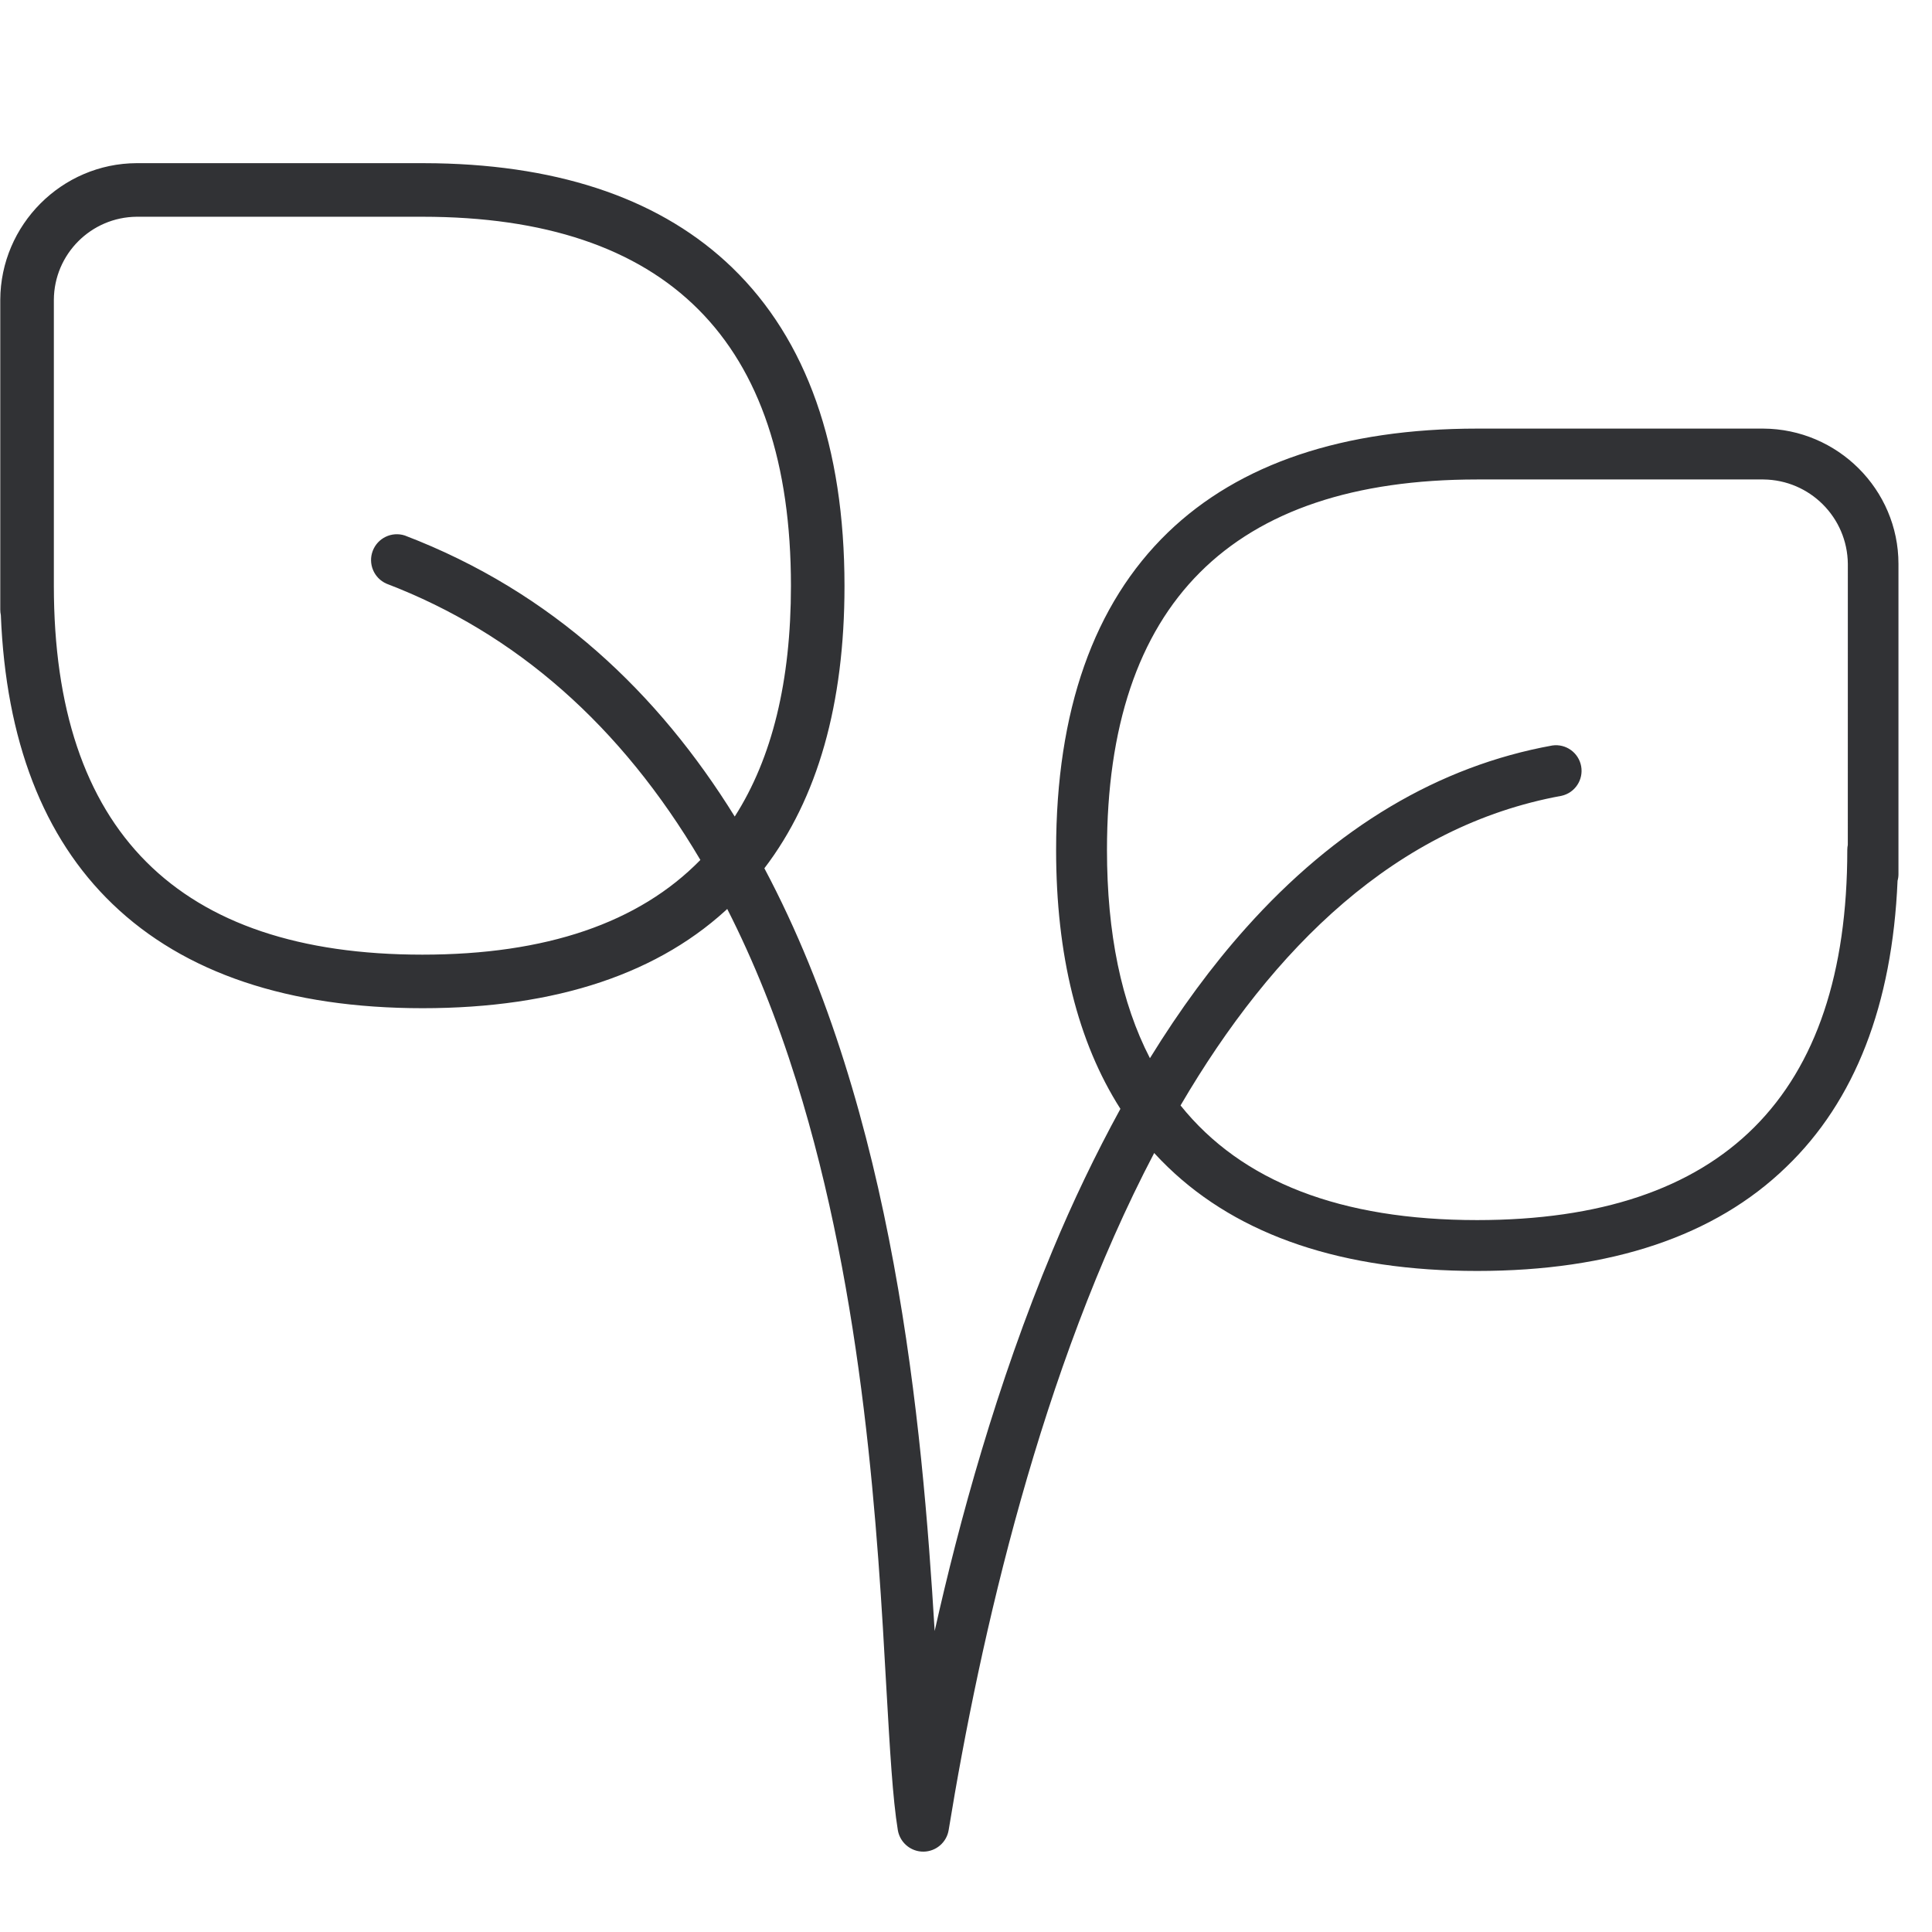
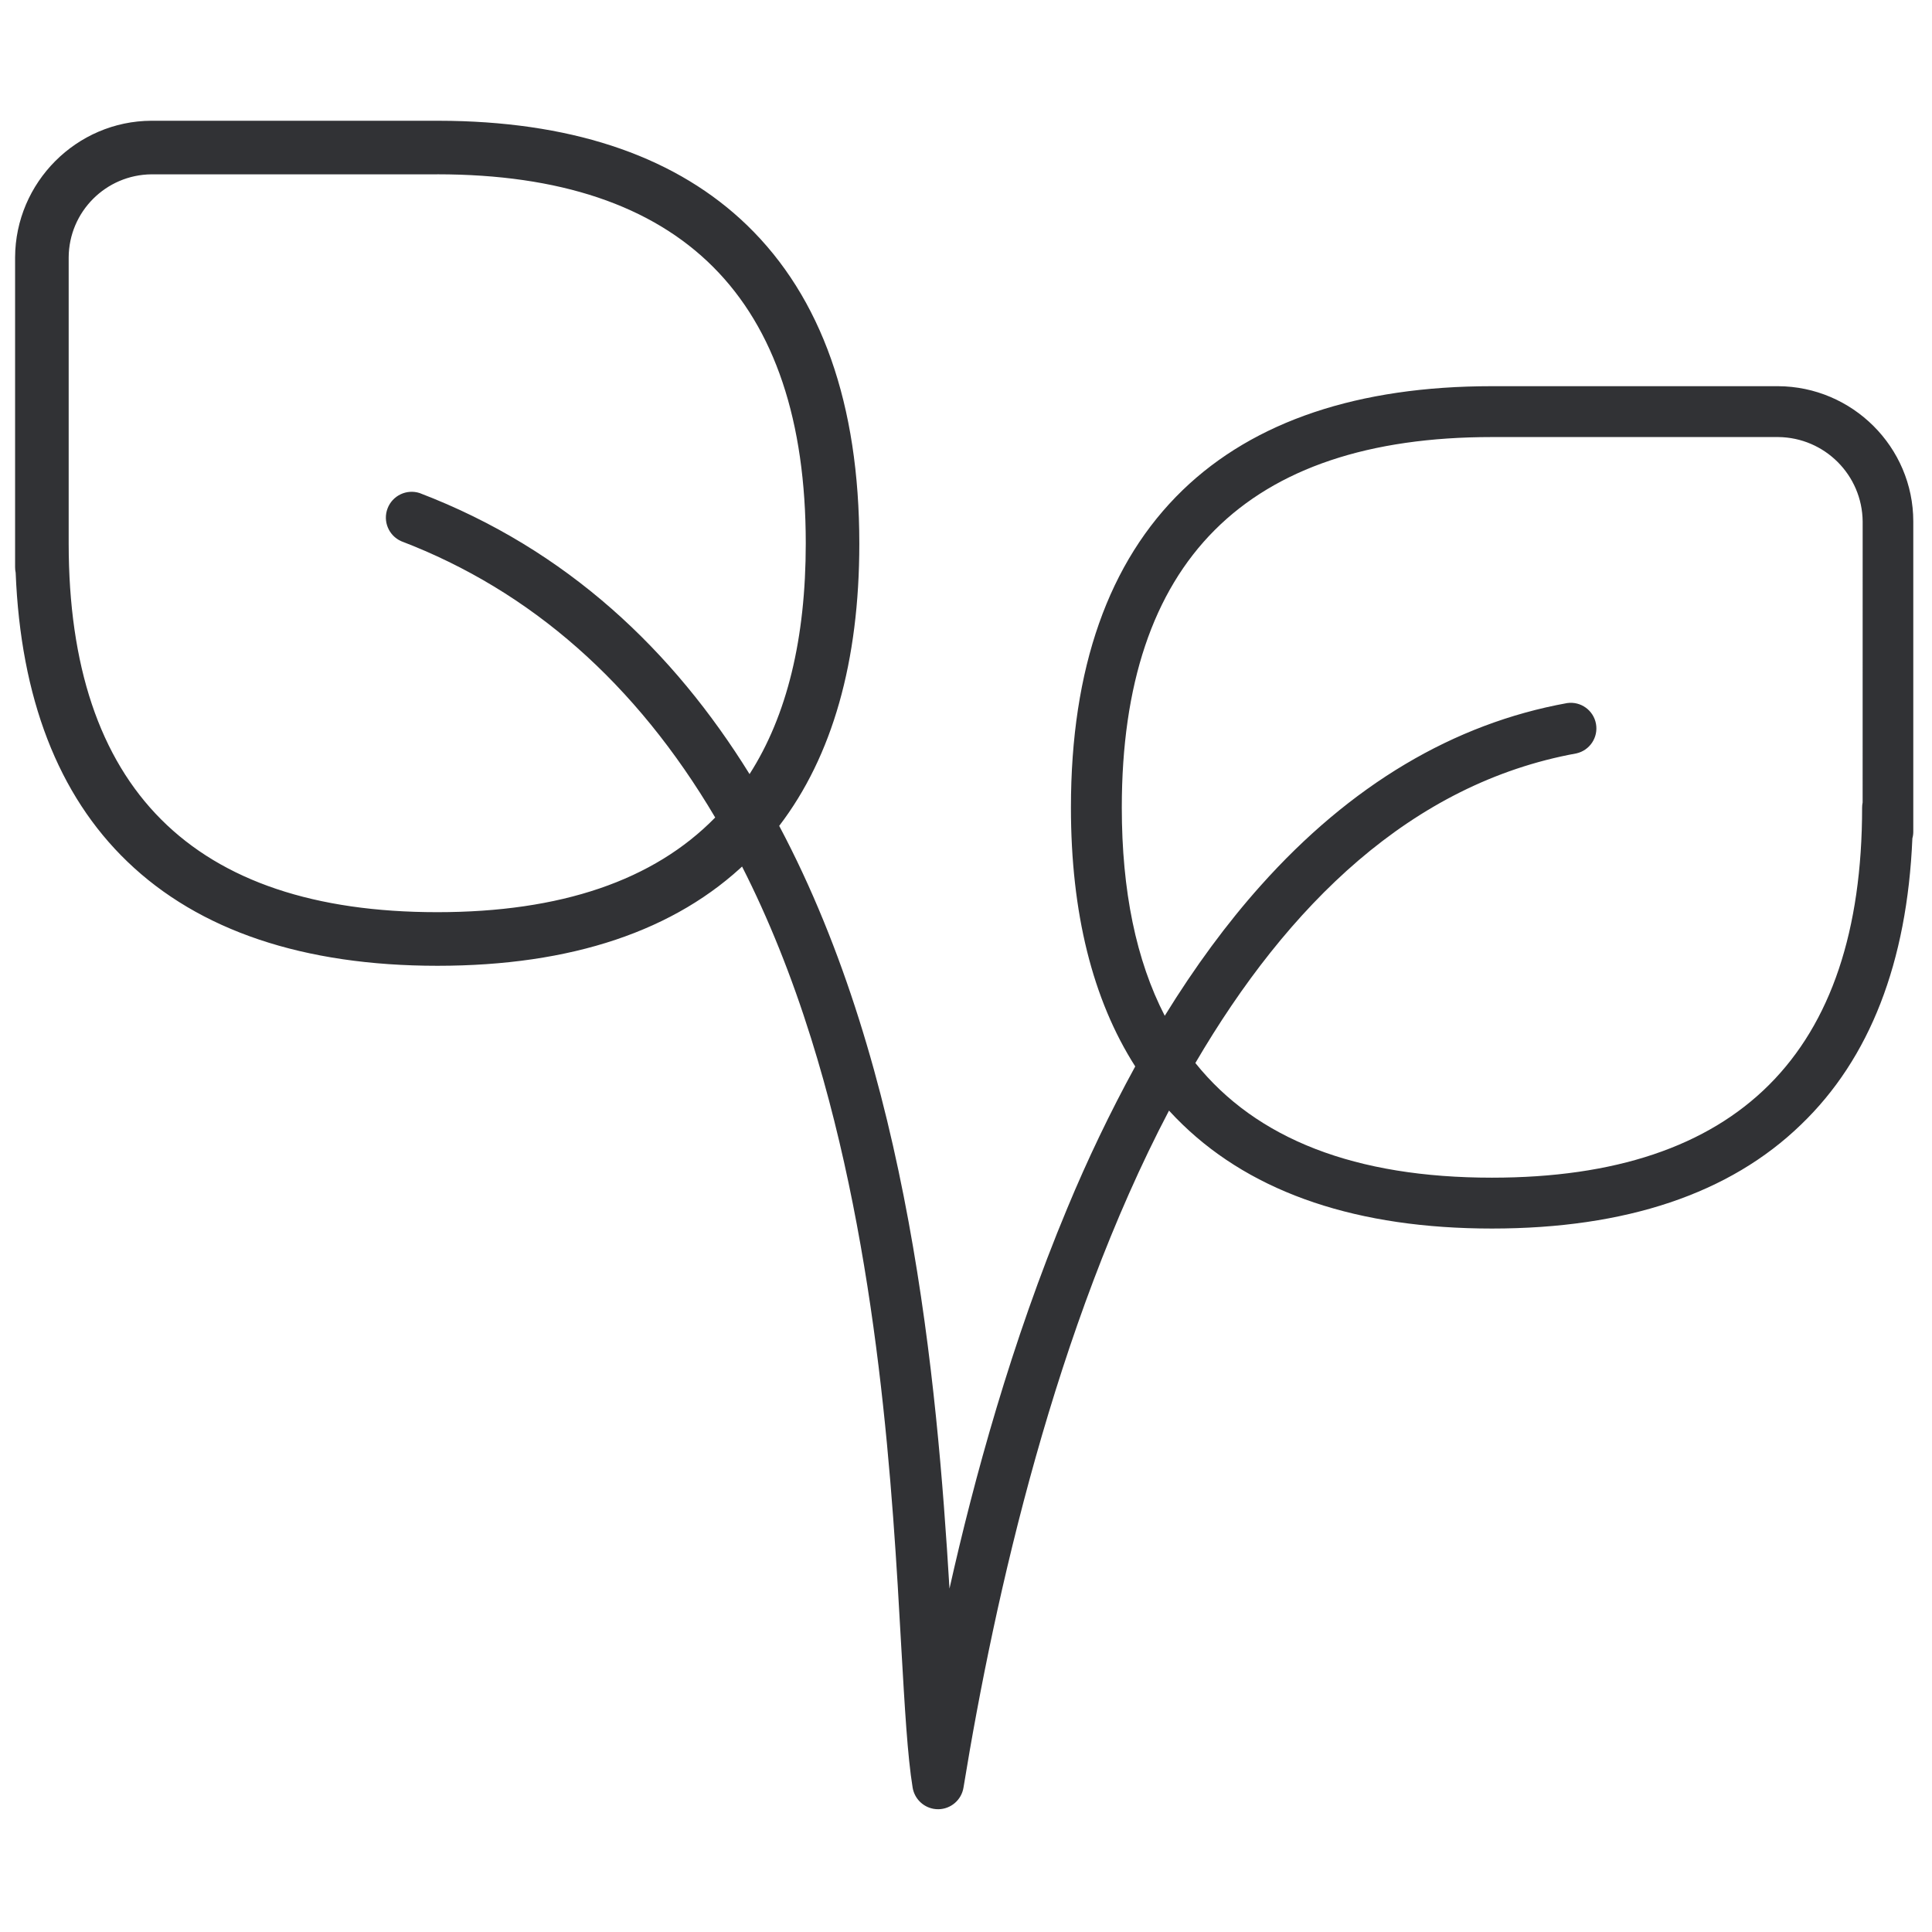
<svg xmlns="http://www.w3.org/2000/svg" width="64" height="64" viewBox="0 0 64 64">
-   <path d="M30.58 61.337h.013c-.038 0-.077 0-.115-.005l.106.006a.855.855 0 01-.126-.01l-.033-.005a.856.856 0 01-.684-.702c-.17-1.04-.26-2.636-.376-4.652-.287-5.154-.726-12.944-2.985-20.16-.65-2.077-1.414-3.978-2.29-5.7l.165-.153c-2.366 2.286-5.817 3.442-10.254 3.442-4.437 0-7.897-1.165-10.272-3.45C1.43 27.74.193 24.521.028 20.376a.86.86 0 01-.019-.182V9.932c.009-2.483 2.035-4.518 4.518-4.527h9.476l.445.004c4.218.078 7.514 1.24 9.807 3.456 2.465 2.384 3.72 5.925 3.72 10.55 0 3.898-.888 7.036-2.654 9.348 4.318 8.124 5.228 18.408 5.641 25.267.81-3.62 2.051-8.167 3.906-12.61a48.672 48.672 0 012.247-4.688c-1.415-2.217-2.13-5.094-2.13-8.577 0-4.608 1.246-8.14 3.702-10.515 2.366-2.285 5.817-3.442 10.245-3.442h9.475c2.465.01 4.482 2.017 4.482 4.482v10.263a.801.801 0 01-.03.233c-.174 4.11-1.41 7.296-3.69 9.484-2.358 2.286-5.8 3.442-10.237 3.442-4.428 0-7.879-1.156-10.245-3.442-.156-.15-.307-.305-.453-.465-3.749 7.143-5.763 16.017-6.808 22.426a.854.854 0 01-.833.717l-.013-.001zm27.836-45.454h-9.484c-8.139 0-12.262 4.124-12.262 12.272 0 2.764.476 5.065 1.423 6.899.998-1.62 2.058-3.06 3.175-4.309 2.976-3.334 6.391-5.37 10.156-6.05a.848.848 0 01.305 1.667c-5.471.996-9.566 5.033-12.622 10.257 2.024 2.526 5.305 3.798 9.825 3.798 8.14 0 12.262-4.123 12.262-12.262a.85.85 0 01.017-.168l.001-9.307a2.824 2.824 0 00-2.796-2.797zM13.992 7.18H4.527a2.768 2.768 0 00-2.743 2.752v9.474c0 8.103 4.105 12.218 12.208 12.218 4.095 0 7.17-1.051 9.209-3.137-2.625-4.445-6.103-7.51-10.401-9.153a.855.855 0 01.61-1.595c4.906 1.875 8.41 5.244 10.929 9.31 1.24-1.937 1.862-4.487 1.862-7.643 0-8.112-4.106-12.226-12.209-12.226z" fill="#313235" fill-rule="nonzero" />
+   <path d="M31.071 59.932h.013c-.038 0-.077 0-.115-.005l.106.006a.855.855 0 01-.126-.01l-.033-.005a.856.856 0 01-.684-.702c-.17-1.04-.26-2.636-.376-4.652-.287-5.154-.726-12.944-2.985-20.16-.65-2.077-1.414-3.978-2.29-5.7l.165-.153c-2.366 2.286-5.817 3.442-10.254 3.442-4.437 0-7.897-1.165-10.272-3.45C1.922 26.335.684 23.116.519 18.971A.86.86 0 01.5 18.79V8.527C.509 6.044 2.535 4.009 5.018 4h9.476l.445.004c4.218.078 7.514 1.24 9.807 3.456 2.465 2.384 3.72 5.925 3.72 10.55 0 3.898-.888 7.036-2.654 9.348 4.318 8.124 5.228 18.408 5.641 25.267.81-3.62 2.051-8.167 3.906-12.61a48.672 48.672 0 012.247-4.688c-1.415-2.217-2.13-5.094-2.13-8.577 0-4.608 1.246-8.14 3.702-10.515 2.366-2.285 5.817-3.442 10.245-3.442h9.475c2.465.01 4.482 2.017 4.482 4.482v10.263a.801.801 0 01-.03.233c-.174 4.11-1.41 7.296-3.69 9.484-2.358 2.286-5.8 3.442-10.237 3.442-4.428 0-7.879-1.156-10.245-3.442-.156-.15-.307-.305-.453-.465-3.749 7.143-5.763 16.017-6.808 22.426a.854.854 0 01-.833.717l-.013-.001zm27.836-45.454h-9.484c-8.139 0-12.262 4.124-12.262 12.272 0 2.764.476 5.065 1.423 6.899.998-1.62 2.058-3.06 3.175-4.309 2.976-3.334 6.391-5.37 10.156-6.05a.848.848 0 01.305 1.667c-5.471.996-9.566 5.033-12.622 10.257 2.024 2.526 5.305 3.798 9.825 3.798 8.14 0 12.262-4.123 12.262-12.262a.85.85 0 01.017-.168l.001-9.307a2.824 2.824 0 00-2.796-2.797zM14.483 5.775H5.018a2.768 2.768 0 00-2.743 2.752V18c0 8.103 4.105 12.217 12.208 12.217 4.095 0 7.17-1.05 9.209-3.136-2.625-4.445-6.103-7.51-10.401-9.153a.855.855 0 01.61-1.595c4.906 1.875 8.41 5.244 10.929 9.31 1.24-1.937 1.862-4.488 1.862-7.643 0-8.112-4.106-12.226-12.209-12.226z" fill="#313235" fill-rule="nonzero" />
</svg>
